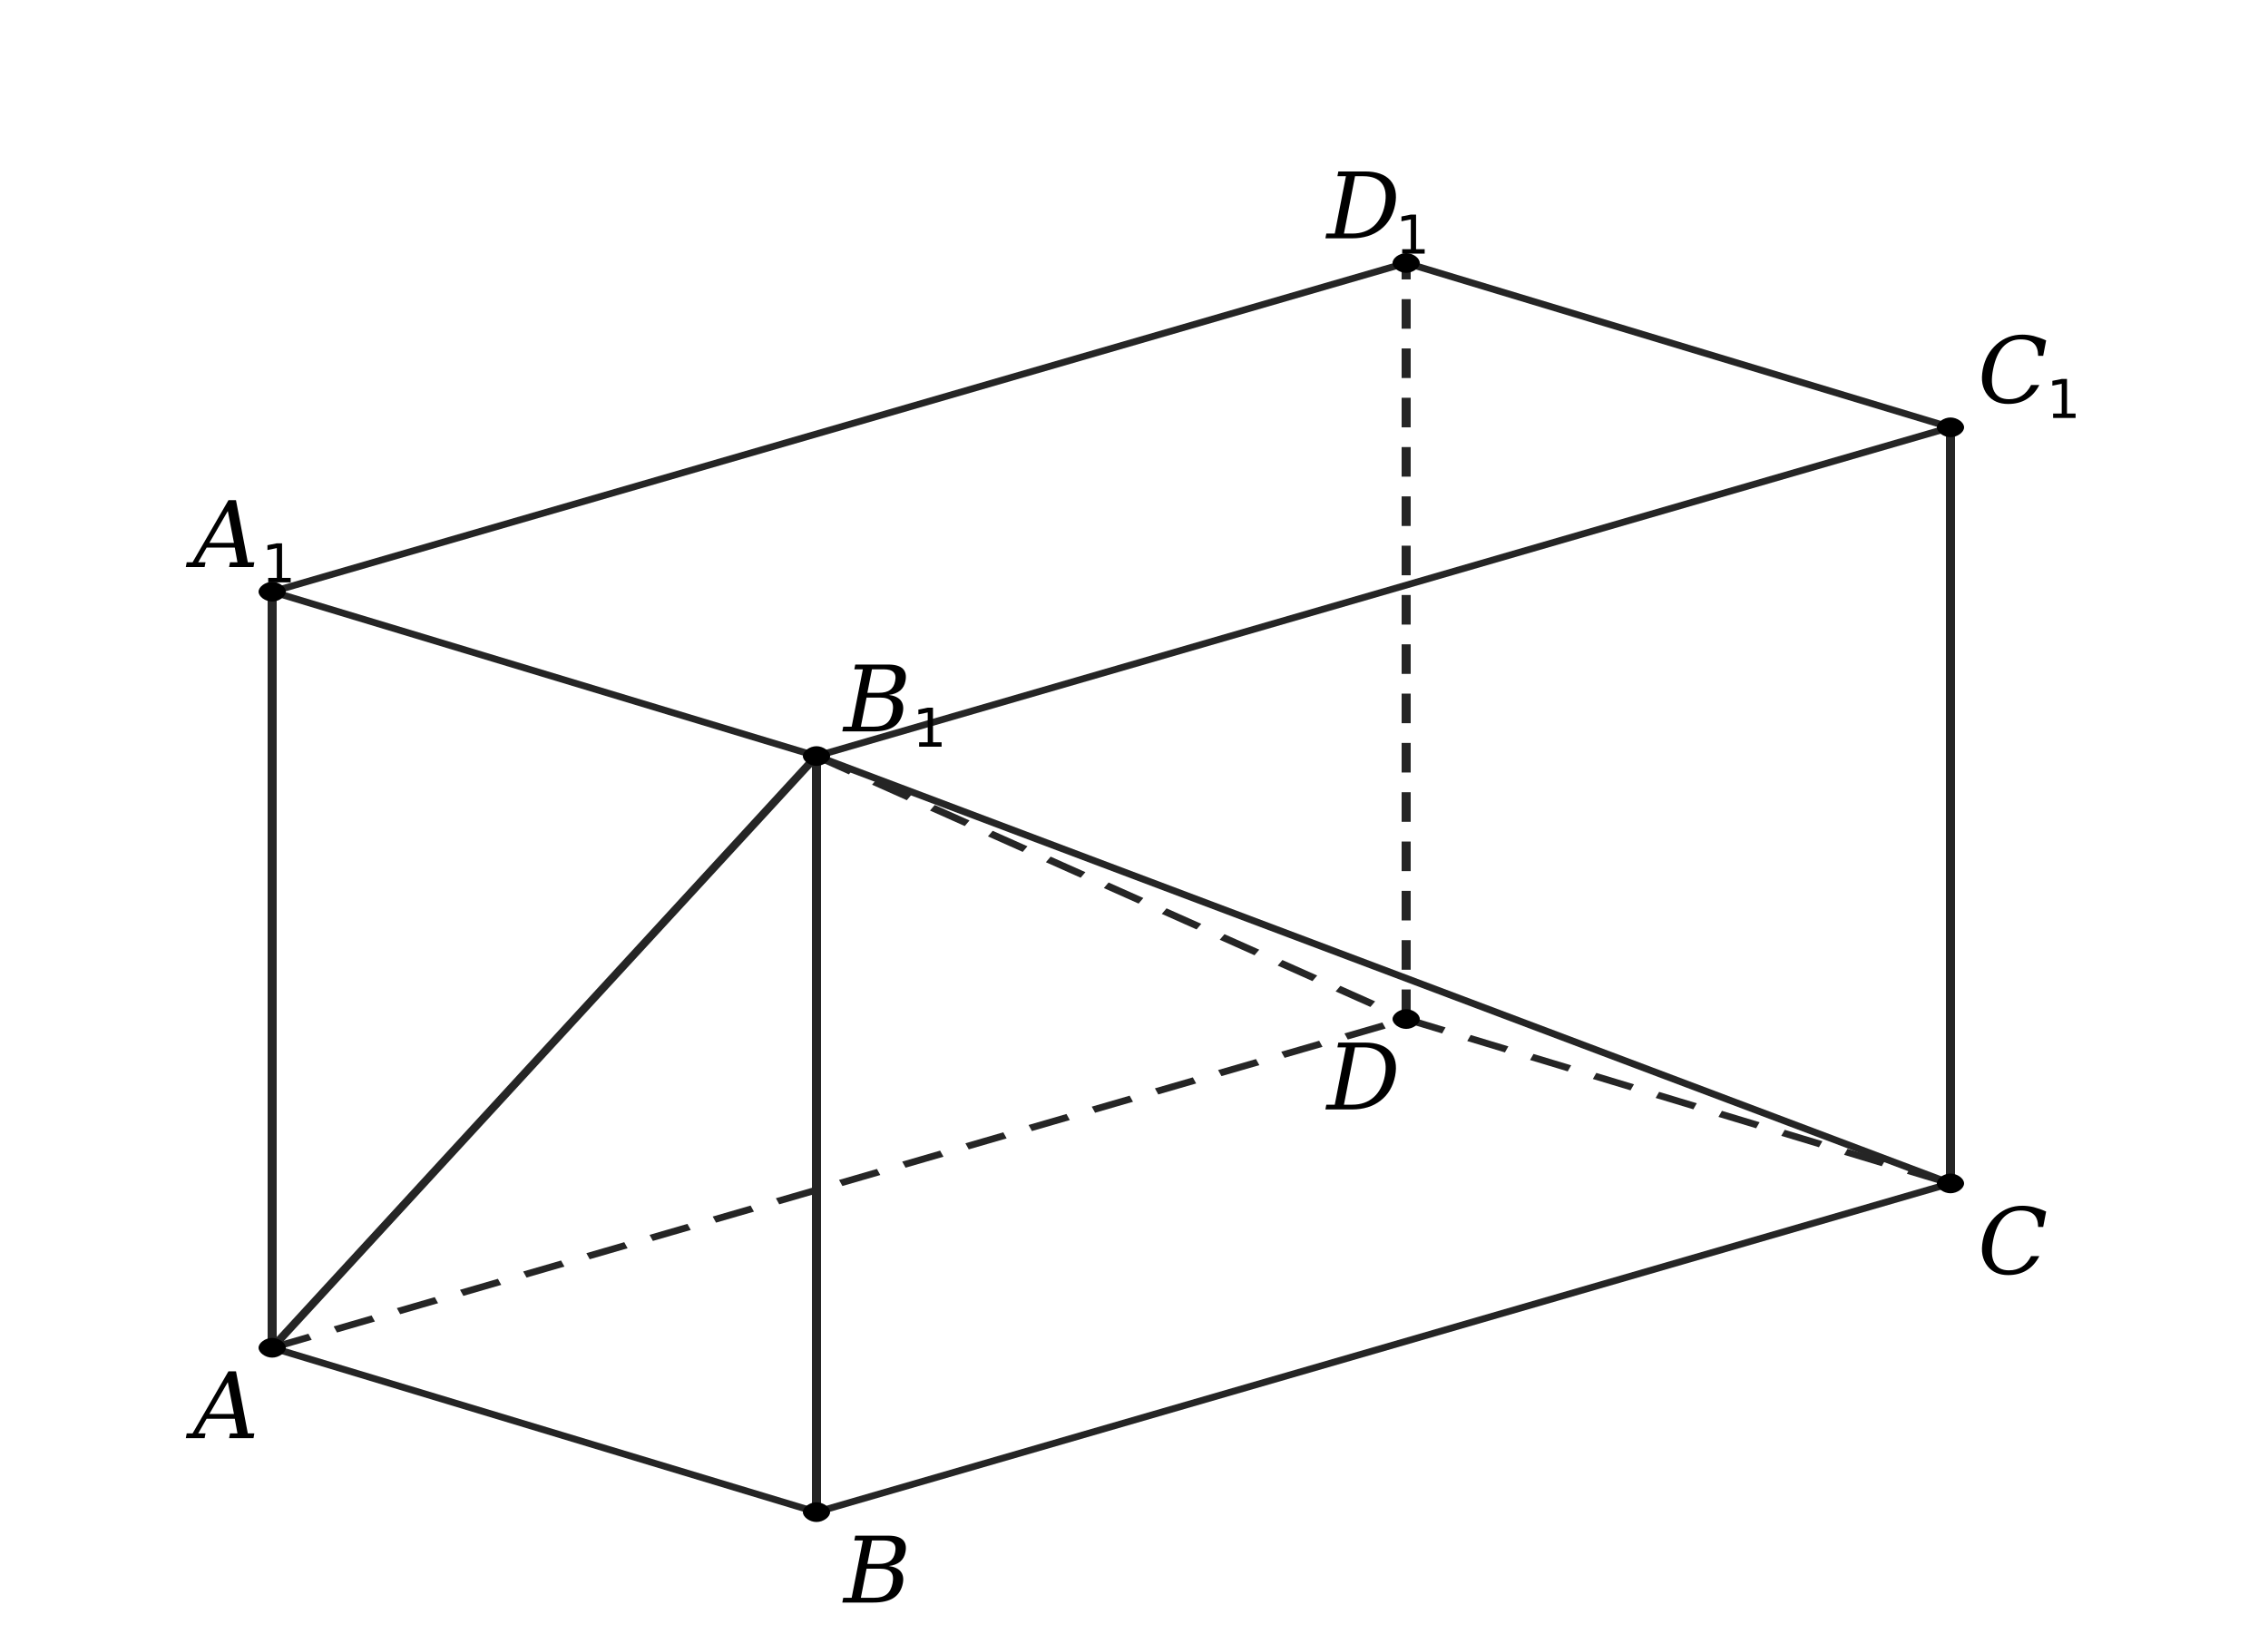
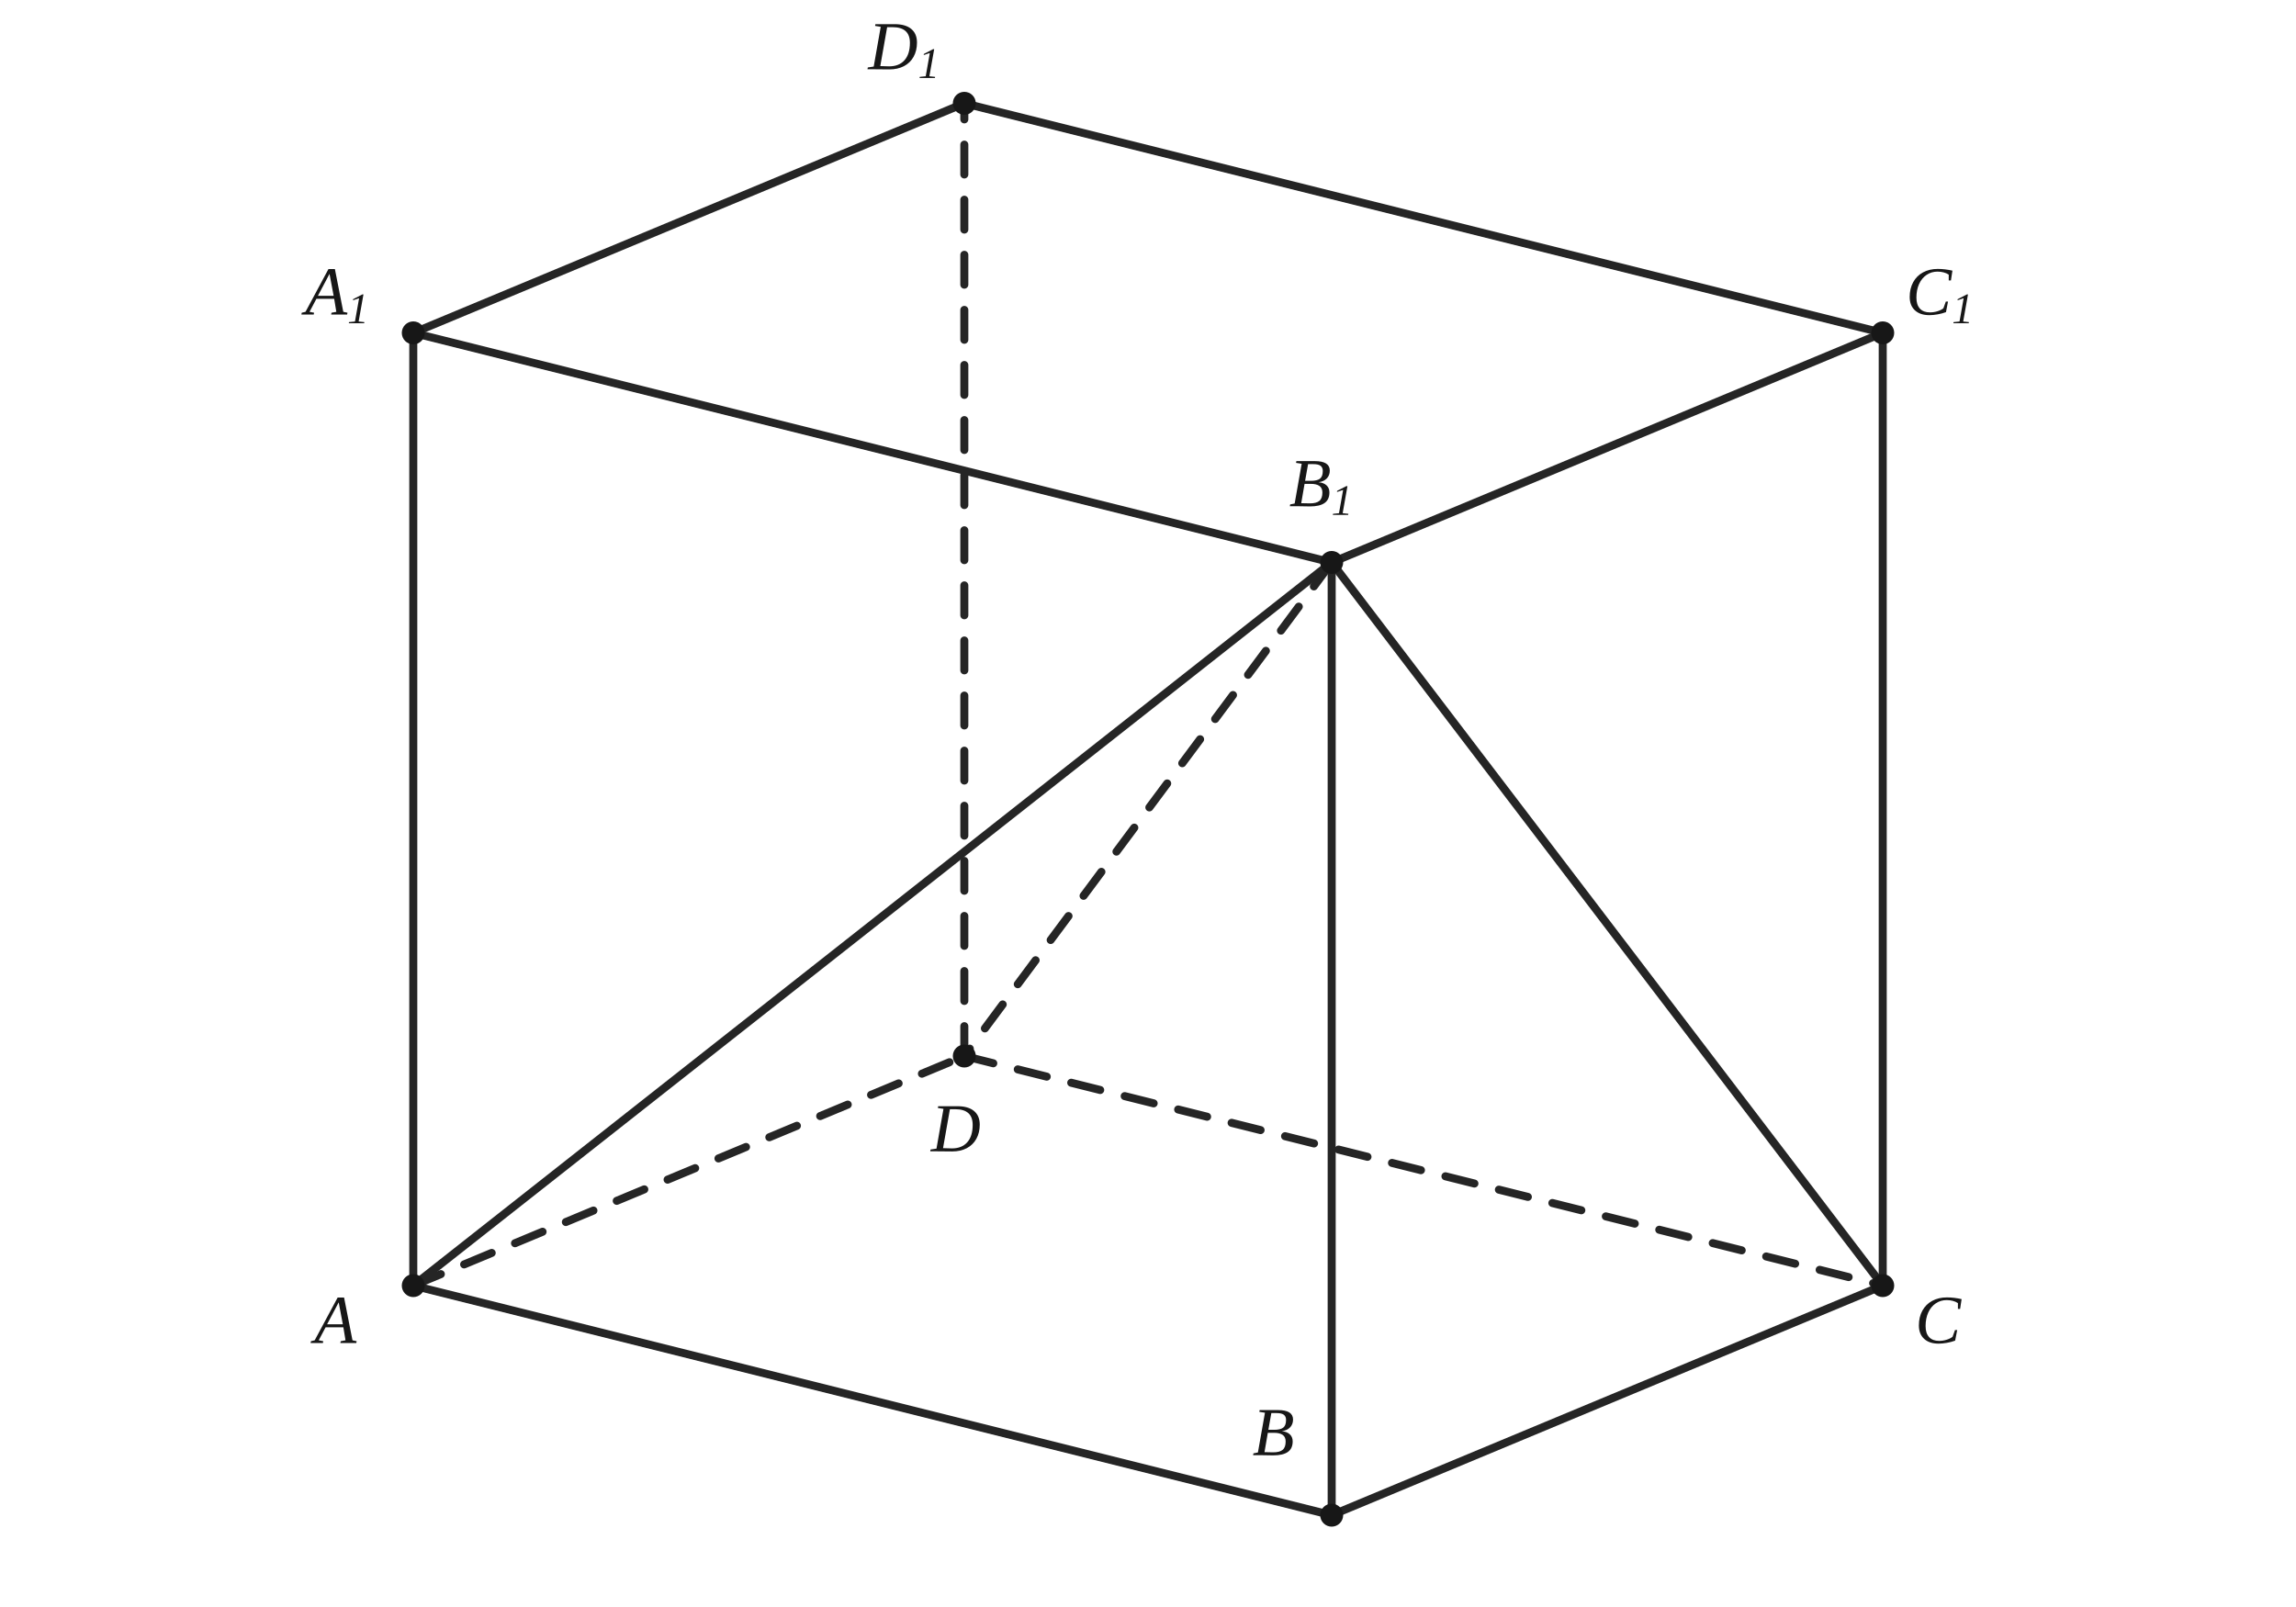
- <svg xmlns="http://www.w3.org/2000/svg" xmlns:xlink="http://www.w3.org/1999/xlink" version="1.1" width="296.7" height="215" viewBox="0 0 296.7 215">
-   <defs>
-     <path id="font_1_34" d="M.181 .264H.449L.382 .611 .181 .264M-.076 0-.066 .052H-.002L.389 .729H.471L.6 .052H.671L.662 0H.396L.406 .052H.487L.458 .212H.151L.059 .052H.139L.129 0H-.076Z" />
-     <path id="font_1_35" d="M.187 .052H.333C.391 .052 .436 .064 .469 .09 .501 .115 .522 .156 .533 .211 .543 .266 .538 .306 .516 .331 .494 .357 .453 .369 .395 .369H.249L.187 .052M.258 .421H.382C.436 .421 .477 .431 .505 .452 .534 .472 .553 .505 .561 .549 .57 .593 .564 .626 .543 .646 .523 .667 .486 .677 .432 .677H.308L.258 .421M-.015 0-.005 .052H.087L.209 .677H.116L.126 .729H.486C.56 .729 .612 .714 .644 .684 .675 .654 .685 .609 .673 .549 .665 .506 .646 .471 .615 .445 .584 .42 .543 .404 .492 .398 .552 .39 .595 .37 .621 .339 .647 .307 .655 .264 .645 .211 .631 .139 .597 .085 .545 .051 .493 .017 .418 0 .322 0H-.015Z" />
-     <path id="font_1_36" d="M.672 .193C.637 .125 .591 .073 .533 .038 .476 .003 .409-.014 .331-.014 .284-.014 .241-.006 .204 .01 .166 .027 .135 .05 .109 .082 .08 .118 .061 .16 .052 .206 .043 .253 .045 .305 .056 .364 .078 .477 .129 .568 .208 .638 .287 .707 .38 .742 .487 .742 .527 .742 .568 .737 .611 .727 .653 .716 .699 .7 .746 .679L.714 .511H.659C.658 .572 .643 .618 .612 .646 .582 .675 .534 .69 .468 .69 .39 .69 .326 .662 .275 .607 .225 .552 .189 .471 .168 .364 .147 .257 .151 .176 .181 .121 .21 .066 .264 .038 .341 .038 .396 .038 .443 .051 .483 .077 .523 .103 .556 .141 .582 .193H.672Z" />
-     <path id="font_1_37" d="M.187 .052H.277C.372 .052 .45 .079 .511 .133 .572 .187 .613 .264 .633 .365 .652 .466 .642 .543 .602 .597 .562 .65 .494 .677 .399 .677H.308L.187 .052M-.015 0-.005 .052H.087L.209 .677H.116L.126 .729H.417C.542 .729 .634 .697 .692 .633 .749 .569 .767 .479 .745 .365 .722 .251 .67 .161 .587 .097 .504 .032 .4 0 .275 0H-.015Z" />
-     <path id="font_2_18" d="M.124 .083H.285V.64L.11 .604V.694L.284 .729H.383V.083H.544V0H.124V.083Z" />
-   </defs>
-   <path transform="matrix(296.7,0,0,-215,0,215)" stroke-width=".004" stroke-linecap="butt" stroke-miterlimit="10" stroke-linejoin="miter" fill="none" stroke="#252525" d="M.12 .18 .36 .08" />
-   <path transform="matrix(296.7,0,0,-215,0,215)" stroke-width=".004" stroke-linecap="butt" stroke-miterlimit="10" stroke-linejoin="miter" fill="none" stroke="#252525" d="M.36 .08 .86 .28" />
-   <path transform="matrix(296.7,0,0,-215,0,215)" stroke-width=".004" stroke-linecap="butt" stroke-miterlimit="10" stroke-linejoin="miter" fill="none" stroke="#252525" d="M.12 .18V.64" />
-   <path transform="matrix(296.7,0,0,-215,0,215)" stroke-width=".004" stroke-linecap="butt" stroke-miterlimit="10" stroke-linejoin="miter" fill="none" stroke="#252525" d="M.36 .08V.54" />
-   <path transform="matrix(296.7,0,0,-215,0,215)" stroke-width=".004" stroke-linecap="butt" stroke-miterlimit="10" stroke-linejoin="miter" fill="none" stroke="#252525" d="M.86 .28V.74" />
-   <path transform="matrix(296.7,0,0,-215,0,215)" stroke-width=".004" stroke-linecap="butt" stroke-miterlimit="10" stroke-linejoin="miter" fill="none" stroke="#252525" d="M.12 .64 .36 .54" />
-   <path transform="matrix(296.7,0,0,-215,0,215)" stroke-width=".004" stroke-linecap="butt" stroke-miterlimit="10" stroke-linejoin="miter" fill="none" stroke="#252525" d="M.36 .54 .86 .74" />
-   <path transform="matrix(296.7,0,0,-215,0,215)" stroke-width=".004" stroke-linecap="butt" stroke-miterlimit="10" stroke-linejoin="miter" fill="none" stroke="#252525" d="M.86 .74 .62 .84" />
-   <path transform="matrix(296.7,0,0,-215,0,215)" stroke-width=".004" stroke-linecap="butt" stroke-miterlimit="10" stroke-linejoin="miter" fill="none" stroke="#252525" d="M.62 .84 .12 .64" />
-   <path transform="matrix(296.7,0,0,-215,0,215)" stroke-width=".004" stroke-linecap="butt" stroke-dasharray=".018,.012" stroke-miterlimit="10" stroke-linejoin="miter" fill="none" stroke="#252525" d="M.12 .18 .62 .38" />
-   <path transform="matrix(296.7,0,0,-215,0,215)" stroke-width=".004" stroke-linecap="butt" stroke-dasharray=".018,.012" stroke-miterlimit="10" stroke-linejoin="miter" fill="none" stroke="#252525" d="M.62 .38 .86 .28" />
-   <path transform="matrix(296.7,0,0,-215,0,215)" stroke-width=".004" stroke-linecap="butt" stroke-dasharray=".018,.012" stroke-miterlimit="10" stroke-linejoin="miter" fill="none" stroke="#252525" d="M.62 .38V.84" />
-   <path transform="matrix(296.7,0,0,-215,0,215)" stroke-width=".004" stroke-linecap="butt" stroke-miterlimit="10" stroke-linejoin="miter" fill="none" stroke="#252525" d="M.36 .54 .12 .18" />
-   <path transform="matrix(296.7,0,0,-215,0,215)" stroke-width=".004" stroke-linecap="butt" stroke-miterlimit="10" stroke-linejoin="miter" fill="none" stroke="#252525" d="M.36 .54 .86 .28" />
-   <path transform="matrix(296.7,0,0,-215,0,215)" stroke-width=".004" stroke-linecap="butt" stroke-dasharray=".018,.012" stroke-miterlimit="10" stroke-linejoin="miter" fill="none" stroke="#252525" d="M.36 .54 .62 .38" />
-   <path transform="matrix(296.7,0,0,-215,0,215)" d="M.126 .18C.126 .183 .123 .186 .12 .186 .117 .186 .114 .183 .114 .18 .114 .177 .117 .174 .12 .174 .123 .174 .126 .177 .126 .18" fill-rule="evenodd" />
-   <use data-text="A" xlink:href="#font_1_34" transform="matrix(11.99855,0,0,-11.99958,25.2195,188.125)" />
-   <path transform="matrix(296.7,0,0,-215,0,215)" d="M.366 .08C.366 .083 .363 .086 .36 .086 .357 .086 .354 .083 .354 .08 .354 .077 .357 .074 .36 .074 .363 .074 .366 .077 .366 .08" fill-rule="evenodd" />
-   <use data-text="B" xlink:href="#font_1_35" transform="matrix(11.99855,0,0,-11.99958,110.3724,209.625)" />
-   <path transform="matrix(296.7,0,0,-215,0,215)" d="M.866 .28C.866 .283 .863 .286 .86 .286 .857 .286 .854 .283 .854 .28 .854 .277 .857 .274 .86 .274 .863 .274 .866 .277 .866 .28" fill-rule="evenodd" />
-   <use data-text="C" xlink:href="#font_1_36" transform="matrix(11.99855,0,0,-11.99958,258.7224,166.625)" />
-   <path transform="matrix(296.7,0,0,-215,0,215)" d="M.626 .38C.626 .383 .623 .386 .62 .386 .617 .386 .614 .383 .614 .38 .614 .377 .617 .374 .62 .374 .623 .374 .626 .377 .626 .38" fill-rule="evenodd" />
-   <use data-text="D" xlink:href="#font_1_37" transform="matrix(11.99855,0,0,-11.99958,173.5695,145.125)" />
-   <path transform="matrix(296.7,0,0,-215,0,215)" d="M.126 .64C.126 .643 .123 .646 .12 .646 .117 .646 .114 .643 .114 .64 .114 .637 .117 .634 .12 .634 .123 .634 .126 .637 .126 .64" fill-rule="evenodd" />
-   <use data-text="A" xlink:href="#font_1_34" transform="matrix(11.99855,0,0,-11.99958,25.2195,74.175)" />
-   <use data-text="1" xlink:href="#font_2_18" transform="matrix(6.999154,0,0,-6.999755,34.21842,76.17494)" />
-   <path transform="matrix(296.7,0,0,-215,0,215)" d="M.366 .54C.366 .543 .363 .546 .36 .546 .357 .546 .354 .543 .354 .54 .354 .537 .357 .534 .36 .534 .363 .534 .366 .537 .366 .54" fill-rule="evenodd" />
-   <use data-text="B" xlink:href="#font_1_35" transform="matrix(11.99855,0,0,-11.99958,110.3724,95.675)" />
-   <use data-text="1" xlink:href="#font_2_18" transform="matrix(6.999154,0,0,-6.999755,119.3713,97.67493)" />
-   <path transform="matrix(296.7,0,0,-215,0,215)" d="M.866 .74C.866 .743 .863 .746 .86 .746 .857 .746 .854 .743 .854 .74 .854 .737 .857 .734 .86 .734 .863 .734 .866 .737 .866 .74" fill-rule="evenodd" />
-   <use data-text="C" xlink:href="#font_1_36" transform="matrix(11.99855,0,0,-11.99958,258.7224,52.675)" />
-   <use data-text="1" xlink:href="#font_2_18" transform="matrix(6.999154,0,0,-6.999755,267.7213,54.67494)" />
-   <path transform="matrix(296.7,0,0,-215,0,215)" d="M.626 .84C.626 .843 .623 .846 .62 .846 .617 .846 .614 .843 .614 .84 .614 .837 .617 .834 .62 .834 .623 .834 .626 .837 .626 .84" fill-rule="evenodd" />
-   <use data-text="D" xlink:href="#font_1_37" transform="matrix(11.99855,0,0,-11.99958,173.5695,31.175)" />
-   <use data-text="1" xlink:href="#font_2_18" transform="matrix(6.999154,0,0,-6.999755,182.5684,33.17494)" />
+ <svg xmlns="http://www.w3.org/2000/svg" viewBox="0 0 1000 700" role="img">
+   <g fill="none" stroke="#252525" stroke-width="3.5" stroke-linecap="round" stroke-linejoin="round">
+     <line x1="180" y1="560" x2="580" y2="660" />
+     <line x1="580" y1="660" x2="820" y2="560" />
+     <line x1="180" y1="560" x2="180" y2="145" />
+     <line x1="580" y1="660" x2="580" y2="245" />
+     <line x1="820" y1="560" x2="820" y2="145" />
+     <line x1="180" y1="145" x2="580" y2="245" />
+     <line x1="580" y1="245" x2="820" y2="145" />
+     <line x1="820" y1="145" x2="420" y2="45" />
+     <line x1="420" y1="45" x2="180" y2="145" />
+     <line x1="180" y1="560" x2="420" y2="460" stroke-dasharray="13 11" />
+     <line x1="420" y1="460" x2="820" y2="560" stroke-dasharray="13 11" />
+     <line x1="420" y1="460" x2="420" y2="45" stroke-dasharray="13 11" />
+     <line x1="580" y1="245" x2="180" y2="560" />
+     <line x1="580" y1="245" x2="820" y2="560" />
+     <line x1="580" y1="245" x2="420" y2="460" stroke-dasharray="13 11" />
+   </g>
+   <g fill="#171717">
+     <circle cx="180" cy="560" r="5" />
+     <circle cx="580" cy="660" r="5" />
+     <circle cx="820" cy="560" r="5" />
+     <circle cx="420" cy="460" r="5" />
+     <circle cx="180" cy="145" r="5" />
+     <circle cx="580" cy="245" r="5" />
+     <circle cx="820" cy="145" r="5" />
+     <circle cx="420" cy="45" r="5" />
+     <text x="136.921" y="585" font-family="Georgia, 'Times New Roman', serif" font-size="30" font-style="italic">A</text>
+     <text x="545.5" y="633.859" font-family="Georgia, 'Times New Roman', serif" font-size="30" font-style="italic">B</text>
+     <text x="834.079" y="585" font-family="Georgia, 'Times New Roman', serif" font-size="30" font-style="italic">C</text>
+     <text x="405.5" y="501.5" font-family="Georgia, 'Times New Roman', serif" font-size="30" font-style="italic">D</text>
+     <text x="132.921" y="137" font-family="Georgia, 'Times New Roman', serif" font-size="30" font-style="italic">A<tspan font-size="19" baseline-shift="sub">1</tspan>
+     </text>
+     <text x="561.5" y="220.5" font-family="Georgia, 'Times New Roman', serif" font-size="30" font-style="italic">B<tspan font-size="19" baseline-shift="sub">1</tspan>
+     </text>
+     <text x="830.079" y="137" font-family="Georgia, 'Times New Roman', serif" font-size="30" font-style="italic">C<tspan font-size="19" baseline-shift="sub">1</tspan>
+     </text>
+     <text x="378.165" y="30.165" font-family="Georgia, 'Times New Roman', serif" font-size="30" font-style="italic">D<tspan font-size="19" baseline-shift="sub">1</tspan>
+     </text>
+   </g>
</svg>
